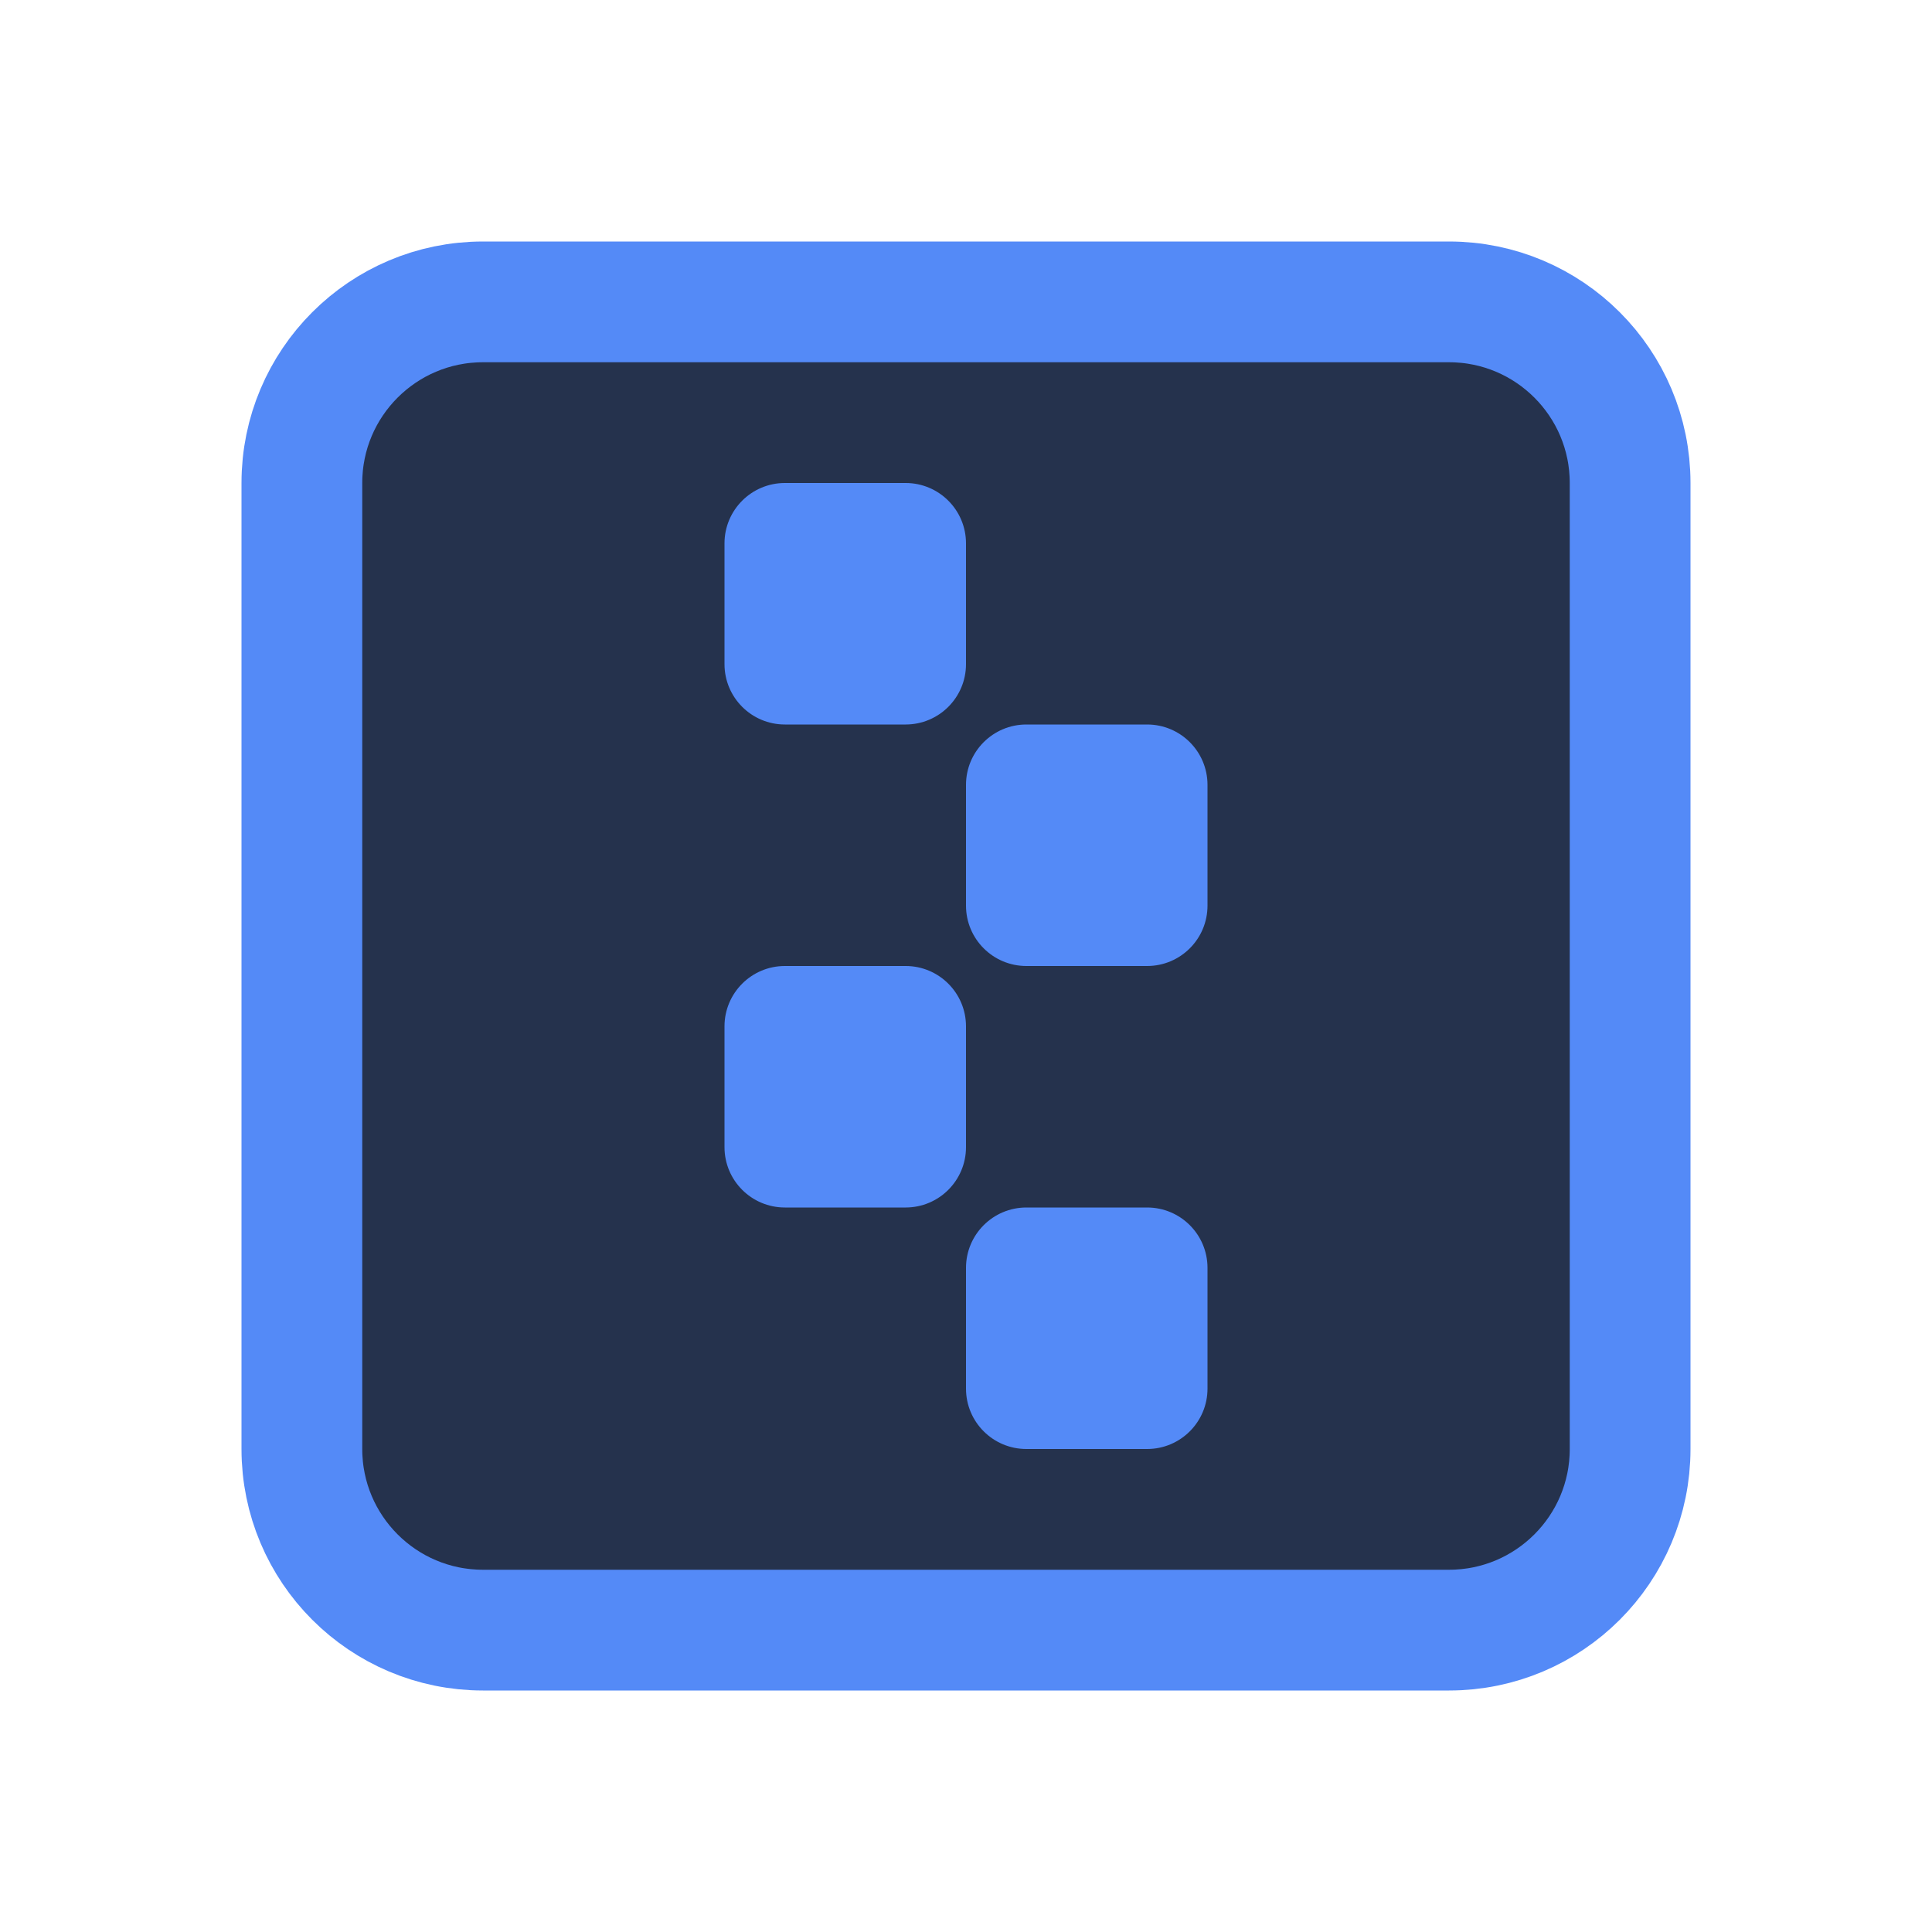
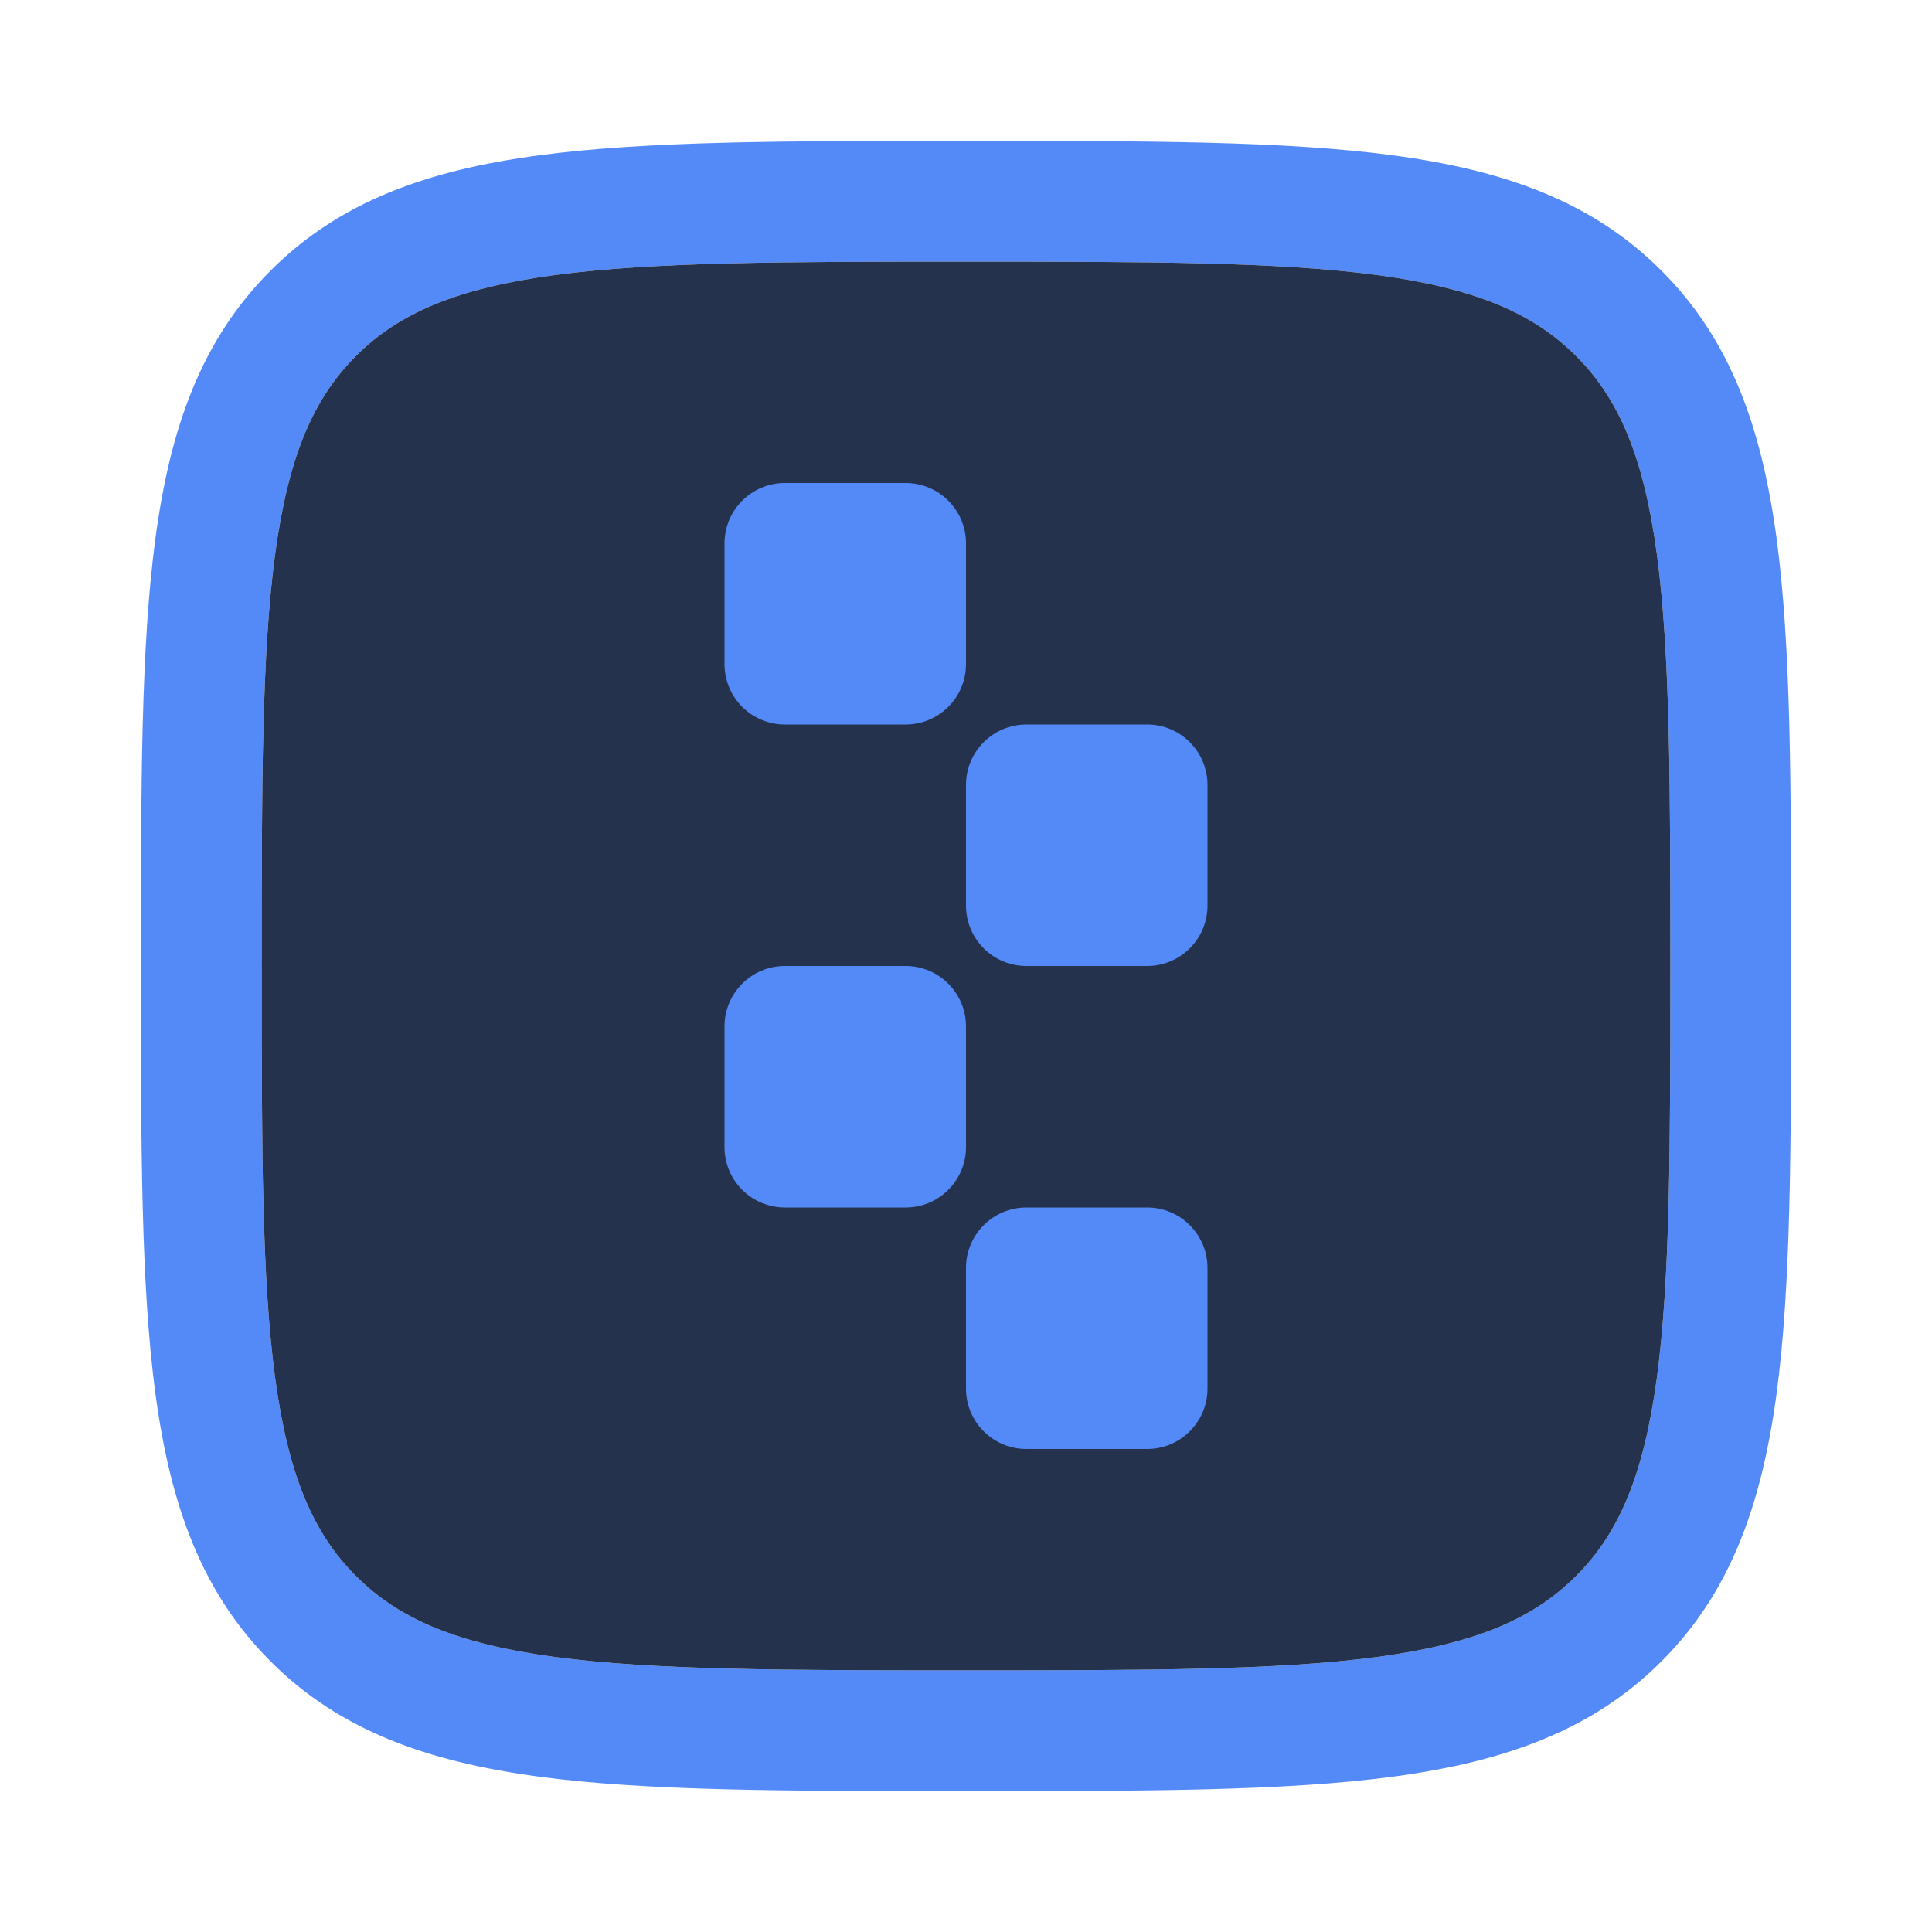
<svg xmlns="http://www.w3.org/2000/svg" width="16" height="16" viewBox="0 0 16 16" fill="none">
-   <rect x="2.5" y="2.5" width="11" height="11" rx="1.5" fill="#25324D" stroke="#548AF7" />
-   <rect x="6" y="4" width="2" height="2" rx="0.5" fill="#548AF7" />
-   <rect x="6" y="8" width="2" height="2" rx="0.5" fill="#548AF7" />
-   <rect x="8" y="10" width="2" height="2" rx="0.5" fill="#548AF7" />
-   <rect x="8" y="6" width="2" height="2" rx="0.5" fill="#548AF7" />
+   <path fill-rule="evenodd" clip-rule="evenodd" d="M2.948 2.948C3.303 2.592 3.785 2.387 4.592 2.278C5.413 2.168 6.493 2.167 8 2.167C9.507 2.167 10.587 2.168 11.408 2.278C12.215 2.387 12.697 2.592 13.052 2.948C13.408 3.303 13.613 3.785 13.722 4.592C13.832 5.413 13.833 6.493 13.833 8C13.833 9.507 13.832 10.587 13.722 11.408C13.613 12.215 13.408 12.697 13.052 13.052C12.697 13.408 12.215 13.613 11.408 13.722C10.587 13.832 9.507 13.833 8 13.833C6.493 13.833 5.413 13.832 4.592 13.722C3.785 13.613 3.303 13.408 2.948 13.052C2.592 12.697 2.387 12.215 2.278 11.408C2.168 10.587 2.167 9.507 2.167 8C2.167 6.493 2.168 5.413 2.278 4.592C2.387 3.785 2.592 3.303 2.948 2.948ZM8.038 1.167H7.962C6.501 1.167 5.354 1.167 4.459 1.287C3.541 1.41 2.813 1.668 2.241 2.241C1.668 2.813 1.41 3.541 1.287 4.459C1.167 5.354 1.167 6.501 1.167 7.962V8.038C1.167 9.499 1.167 10.646 1.287 11.541C1.41 12.459 1.668 13.187 2.241 13.759C2.813 14.332 3.541 14.589 4.459 14.713C5.354 14.833 6.501 14.833 7.962 14.833H8.038C9.499 14.833 10.646 14.833 11.541 14.713C12.459 14.589 13.187 14.332 13.759 13.759C14.332 13.187 14.589 12.459 14.713 11.541C14.833 10.646 14.833 9.499 14.833 8.038V7.962C14.833 6.501 14.833 5.354 14.713 4.459C14.589 3.541 14.332 2.813 13.759 2.241C13.187 1.668 12.459 1.41 11.541 1.287C10.646 1.167 9.499 1.167 8.038 1.167Z" fill="#548AF7" />
+   <path d="M2.948 2.948C3.303 2.592 3.785 2.387 4.592 2.278C5.413 2.168 6.493 2.167 8 2.167C9.507 2.167 10.587 2.168 11.408 2.278C12.215 2.387 12.697 2.592 13.052 2.948C13.408 3.303 13.613 3.785 13.722 4.592C13.832 5.413 13.833 6.493 13.833 8C13.833 9.507 13.832 10.587 13.722 11.408C13.613 12.215 13.408 12.697 13.052 13.052C12.697 13.408 12.215 13.613 11.408 13.722C10.587 13.832 9.507 13.833 8 13.833C6.493 13.833 5.413 13.832 4.592 13.722C3.785 13.613 3.303 13.408 2.948 13.052C2.592 12.697 2.387 12.215 2.278 11.408C2.168 10.587 2.167 9.507 2.167 8C2.167 6.493 2.168 5.413 2.278 4.592C2.387 3.785 2.592 3.303 2.948 2.948Z" fill="#25324D" />
+   <path d="M7.5 4H6.5C6.224 4 6 4.224 6 4.5V5.5C6 5.776 6.224 6 6.5 6H7.5C7.776 6 8 5.776 8 5.5V4.5C8 4.224 7.776 4 7.5 4Z" fill="#548AF7" />
+   <path d="M7.5 8H6.5C6.224 8 6 8.224 6 8.5V9.5C6 9.776 6.224 10 6.5 10H7.5C7.776 10 8 9.776 8 9.5V8.5C8 8.224 7.776 8 7.5 8Z" fill="#548AF7" />
+   <path d="M9.5 10H8.5C8.224 10 8 10.224 8 10.5V11.5C8 11.776 8.224 12 8.5 12H9.5C9.776 12 10 11.776 10 11.5V10.5C10 10.224 9.776 10 9.5 10Z" fill="#548AF7" />
+   <path d="M9.5 6H8.5C8.224 6 8 6.224 8 6.5V7.5C8 7.776 8.224 8 8.5 8H9.5C9.776 8 10 7.776 10 7.5V6.5C10 6.224 9.776 6 9.5 6Z" fill="#548AF7" />
</svg>
